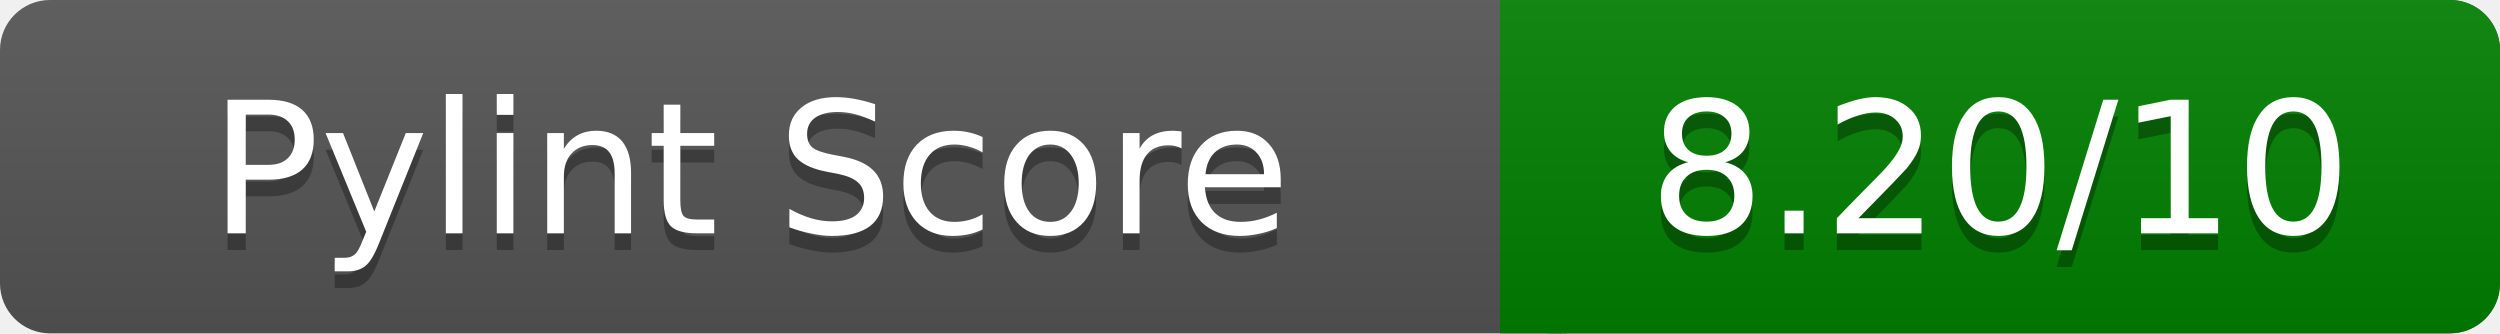
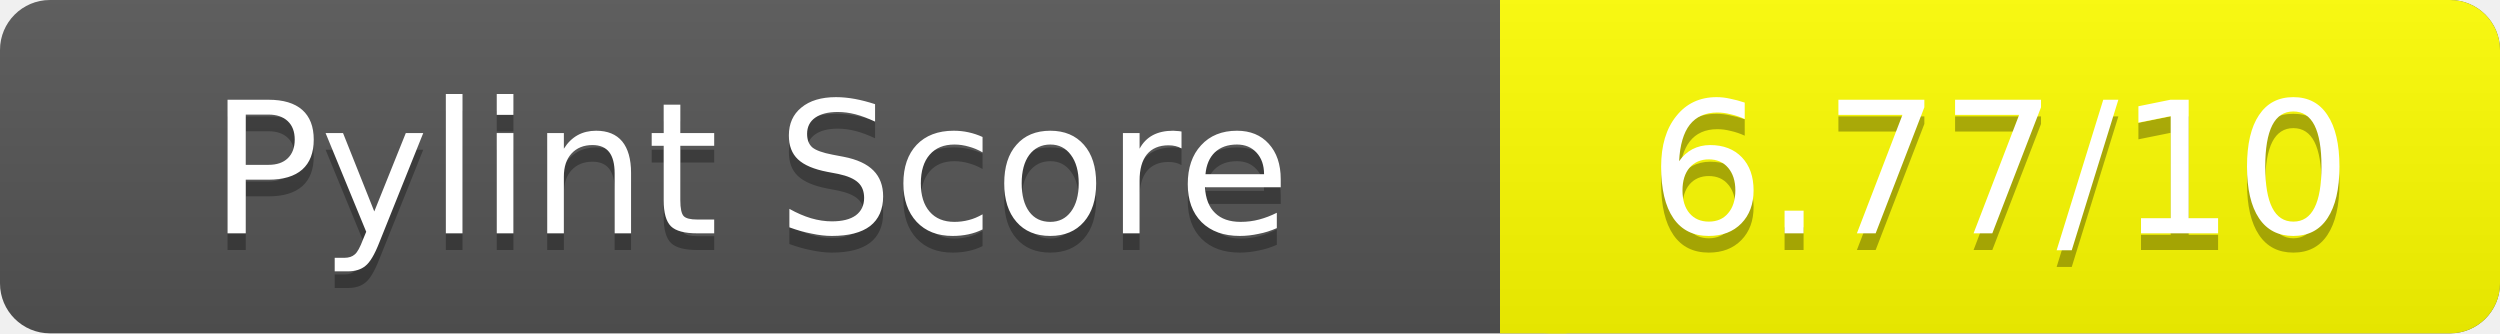
<svg xmlns="http://www.w3.org/2000/svg" width="150" height="20" role="img" aria-label="Pylint Score">
  <linearGradient id="a" x2="0" y2="100%">
    <stop offset="0" stop-color="#bbb" stop-opacity=".1" />
    <stop offset="1" stop-opacity=".1" />
  </linearGradient>
  <rect rx="3" width="150" height="20" fill="#555" />
-   <rect rx="3" x="90" width="60" height="20" fill="green" />
-   <path fill="green" d="M90 0h4v20h-4z" />
+   <rect rx="3" x="90" width="60" height="20" fill="yellow" />
+   <path fill="yellow" d="M90 0h4v20h-4z" />
  <rect rx="3" width="150" height="20" fill="url(#a)" />
  <g fill="#fff" text-anchor="middle" font-family="Verdana,DejaVu Sans,sans-serif" font-size="11">
    <text x="45" y="15" fill="#010101" fill-opacity=".3">Pylint Score</text>
    <text x="45" y="14">Pylint Score</text>
-     <text x="120" y="15" fill="#010101" fill-opacity=".3">8.20/10</text>
-     <text x="120" y="14">8.20/10</text>
+     <text x="120" y="15" fill="#010101" fill-opacity=".3">6.77/10</text>
+     <text x="120" y="14">6.77/10</text>
  </g>
</svg>
